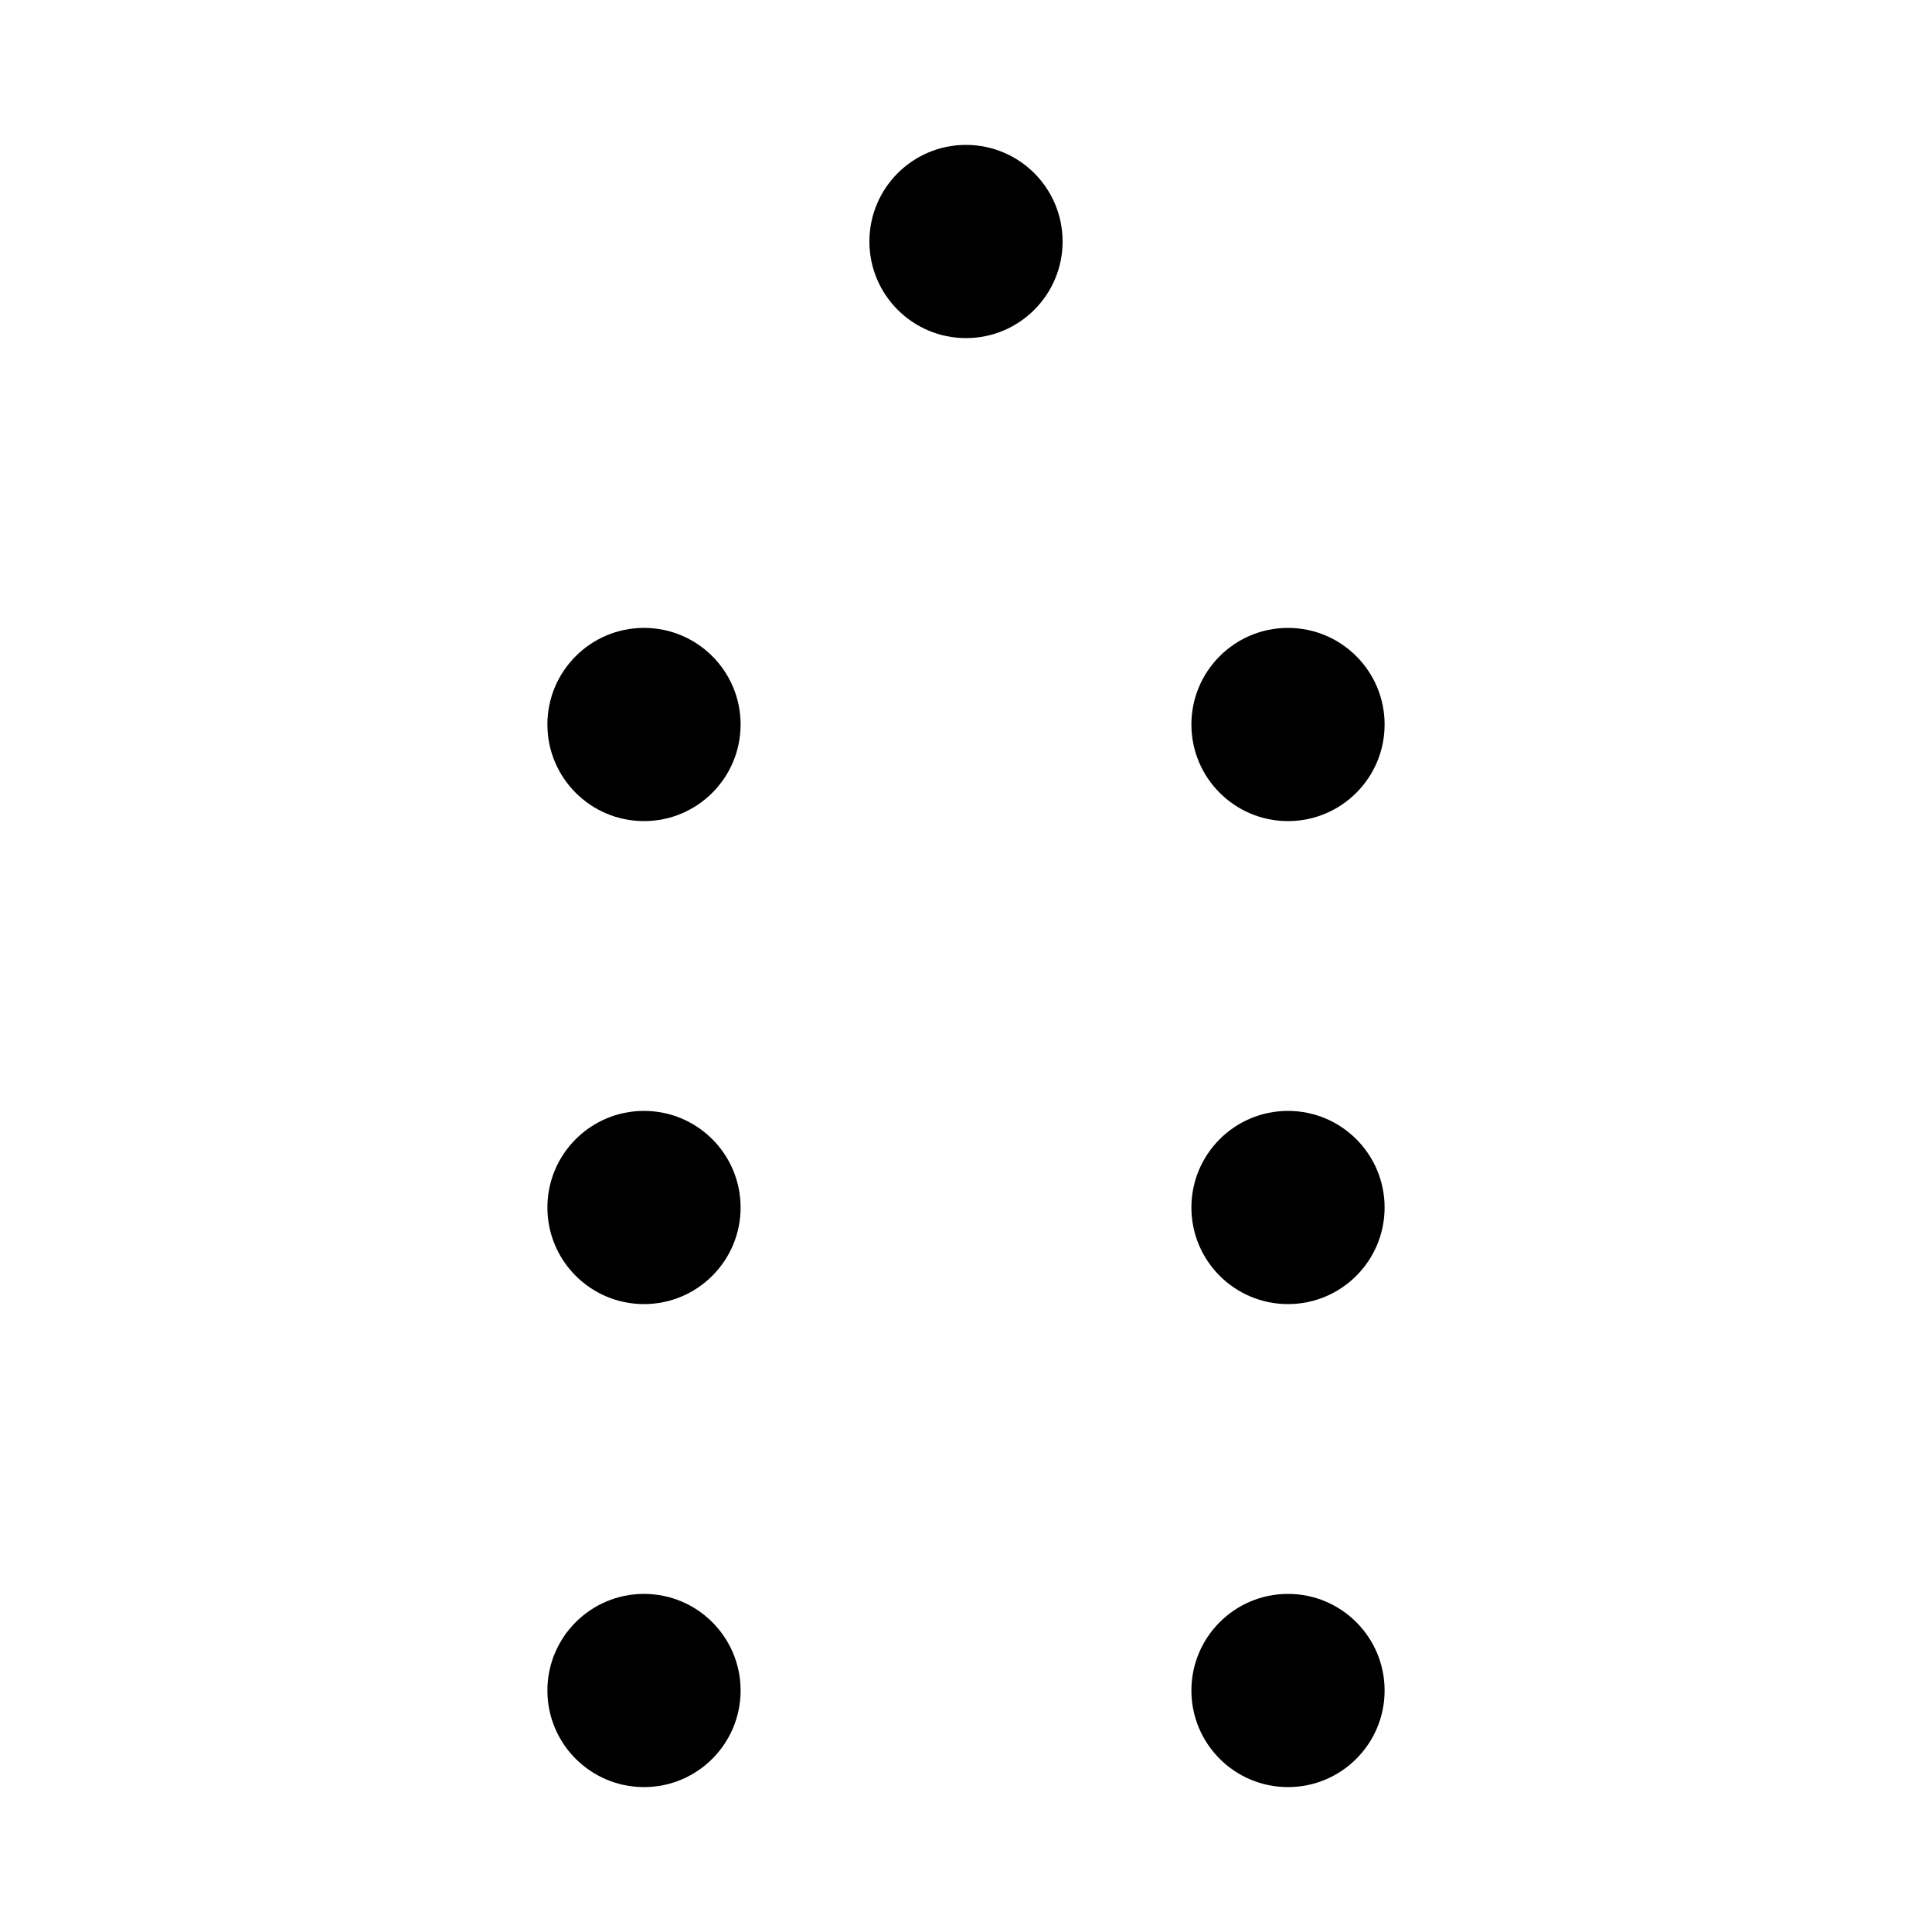
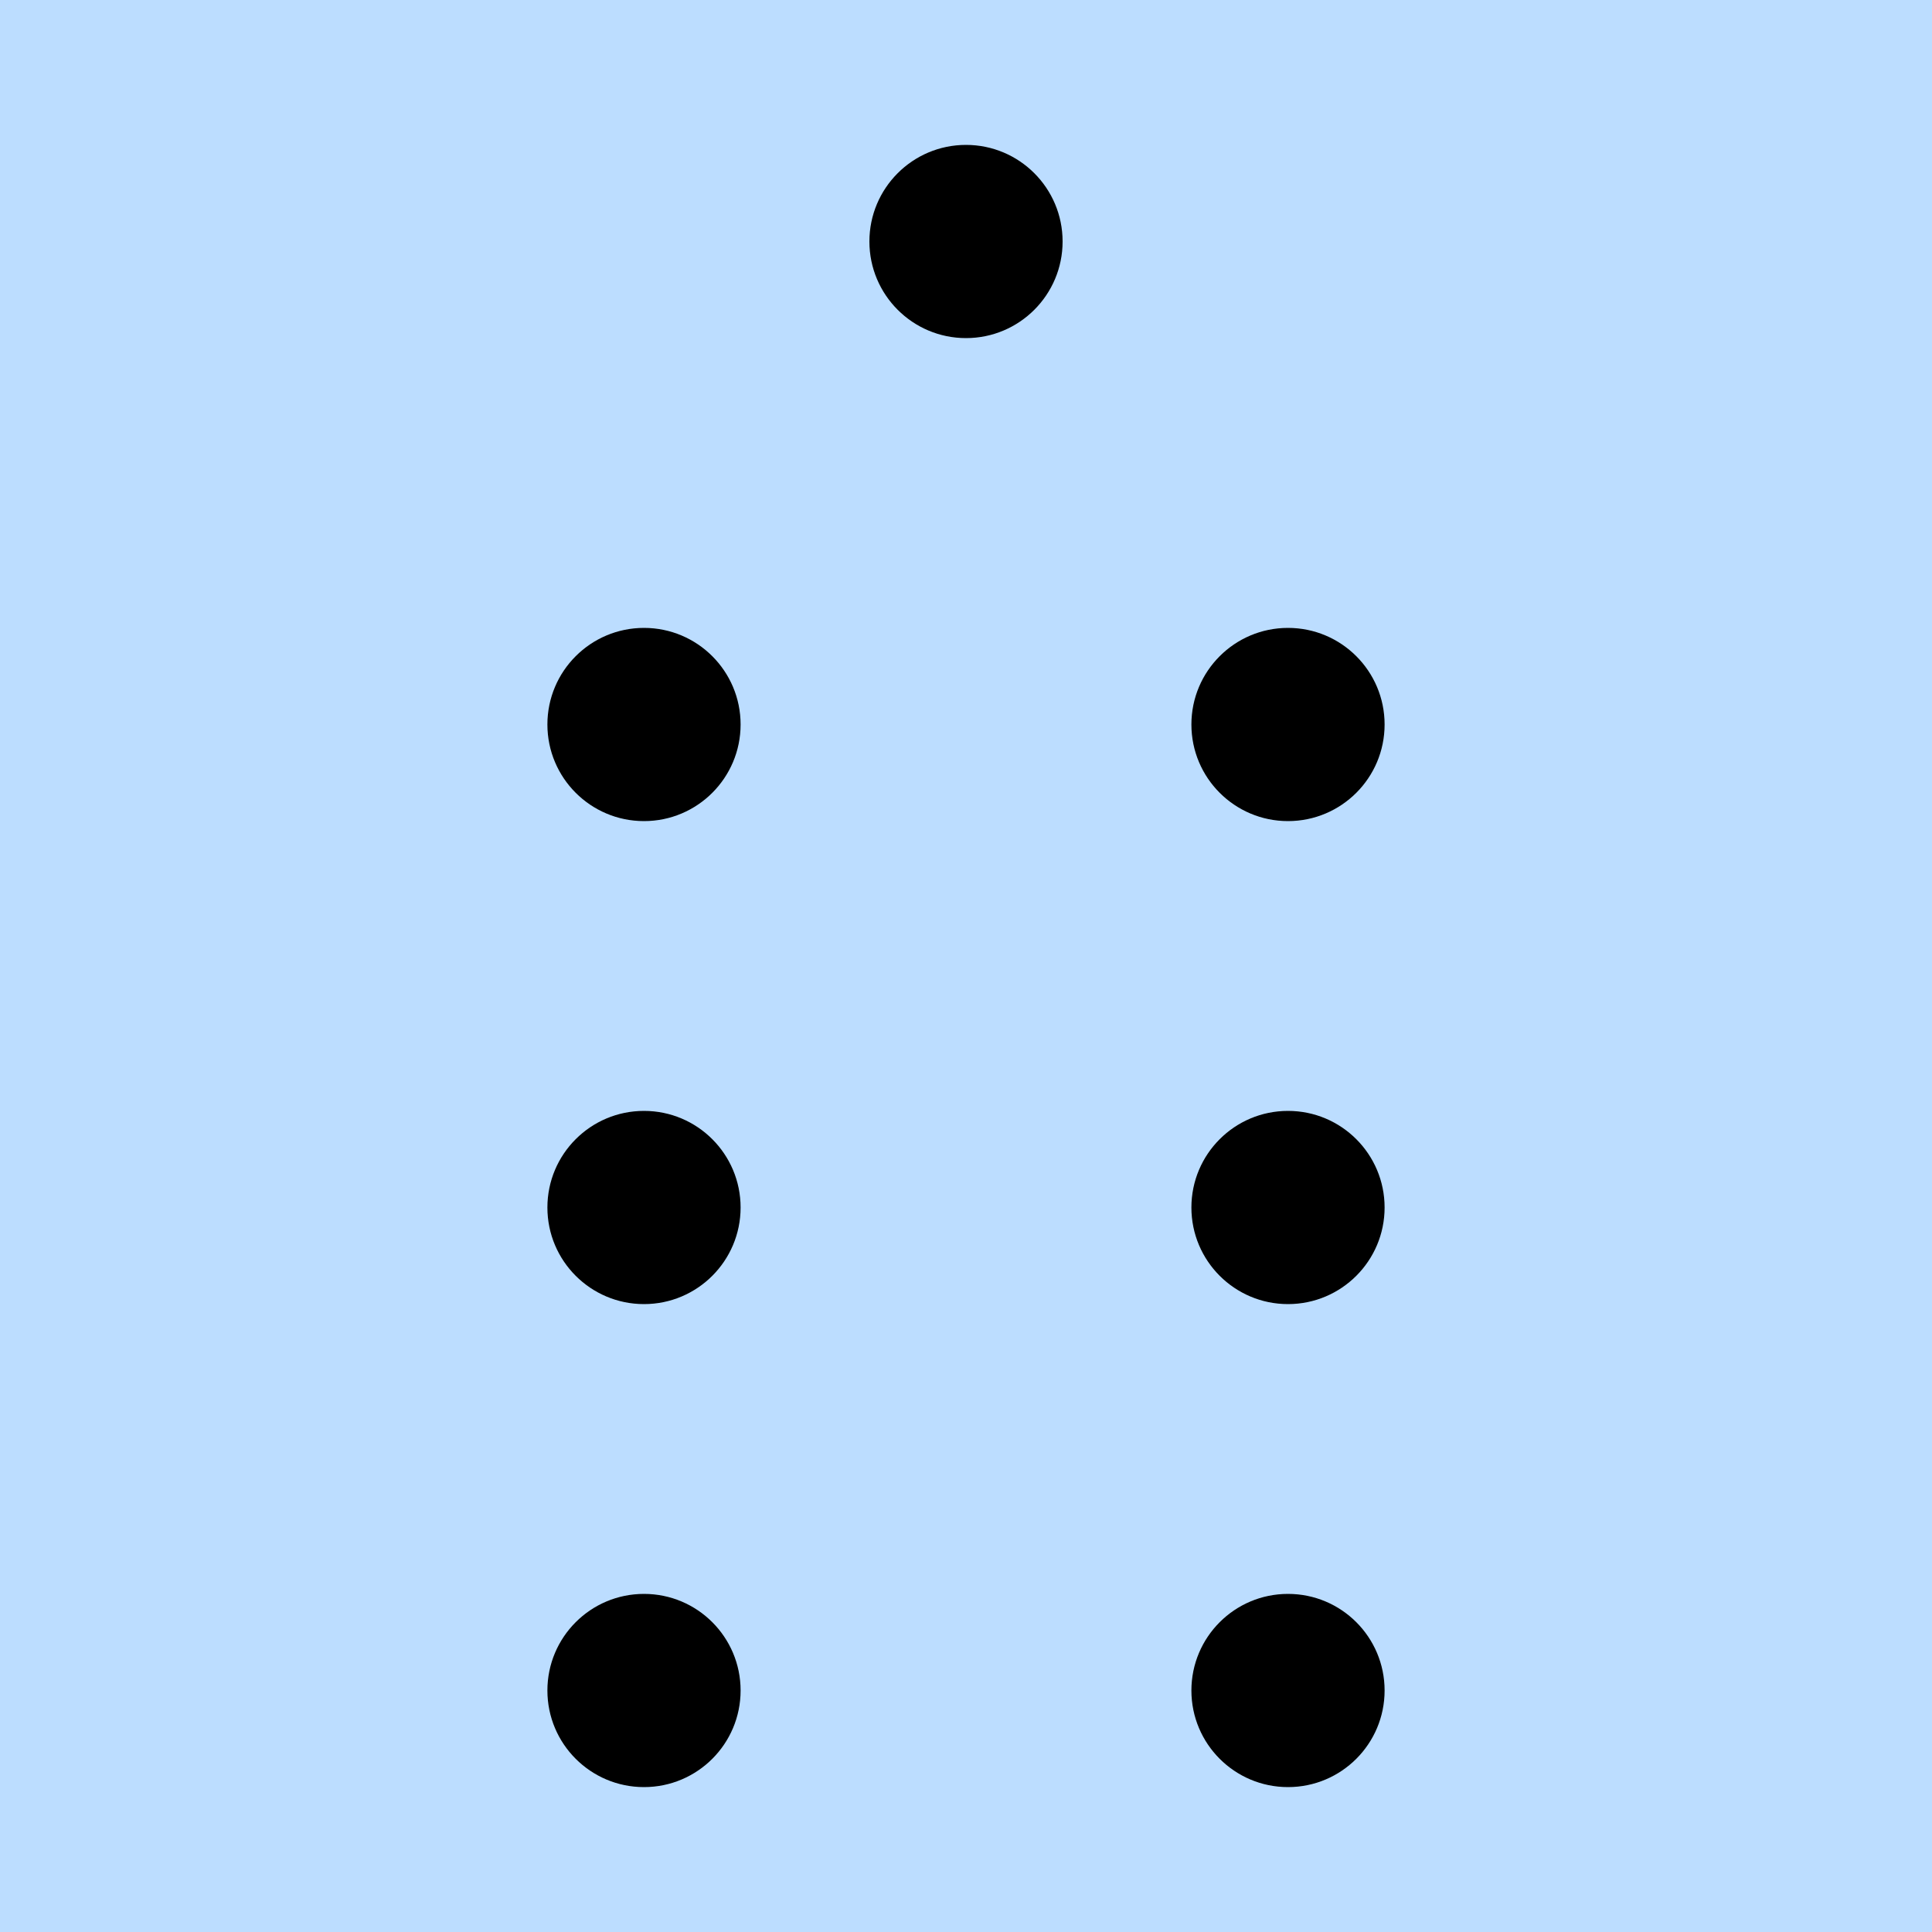
<svg xmlns="http://www.w3.org/2000/svg" width="120" height="120">
+   <rect width="100%" height="100%" fill="#bcddff" />
  <circle cx="60" cy="15" r="6" />
  <circle cx="40" cy="45" r="6" />
  <circle cx="80" cy="45" r="6" />
  <circle cx="40" cy="75" r="6" />
  <circle cx="80" cy="75" r="6" />
  <circle cx="40" cy="105" r="6" />
  <circle cx="80" cy="105" r="6" />
</svg>
